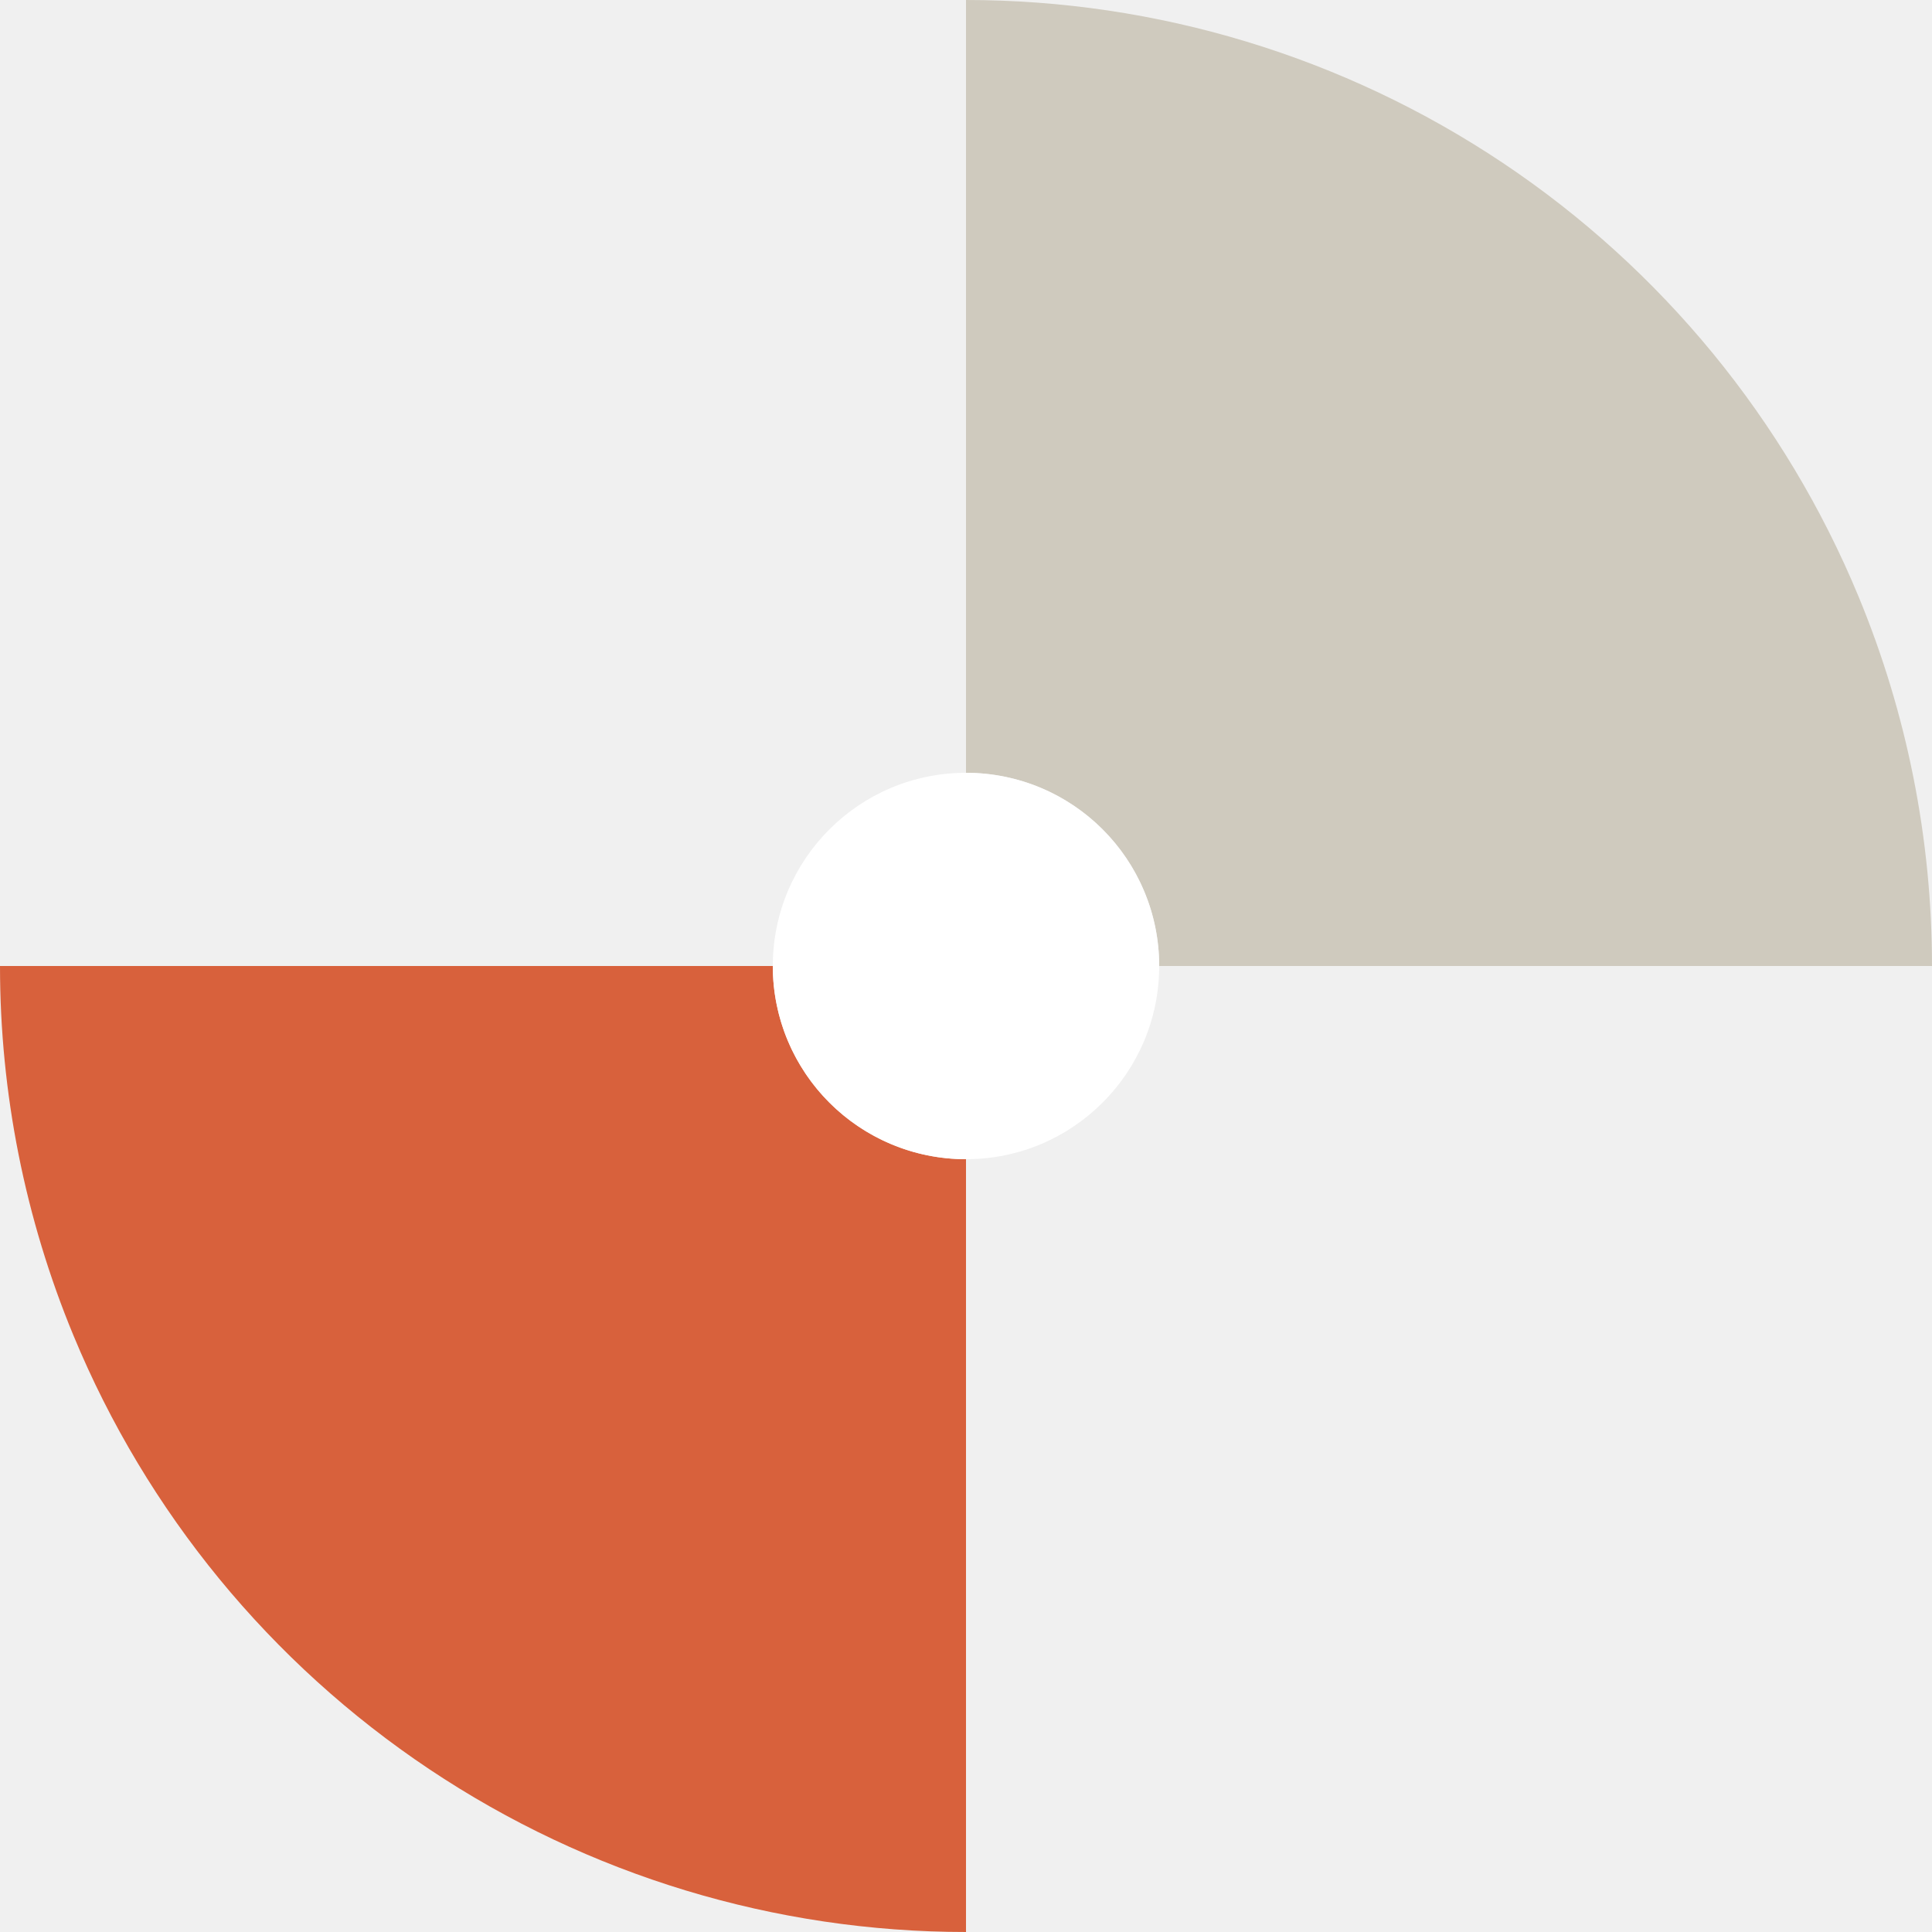
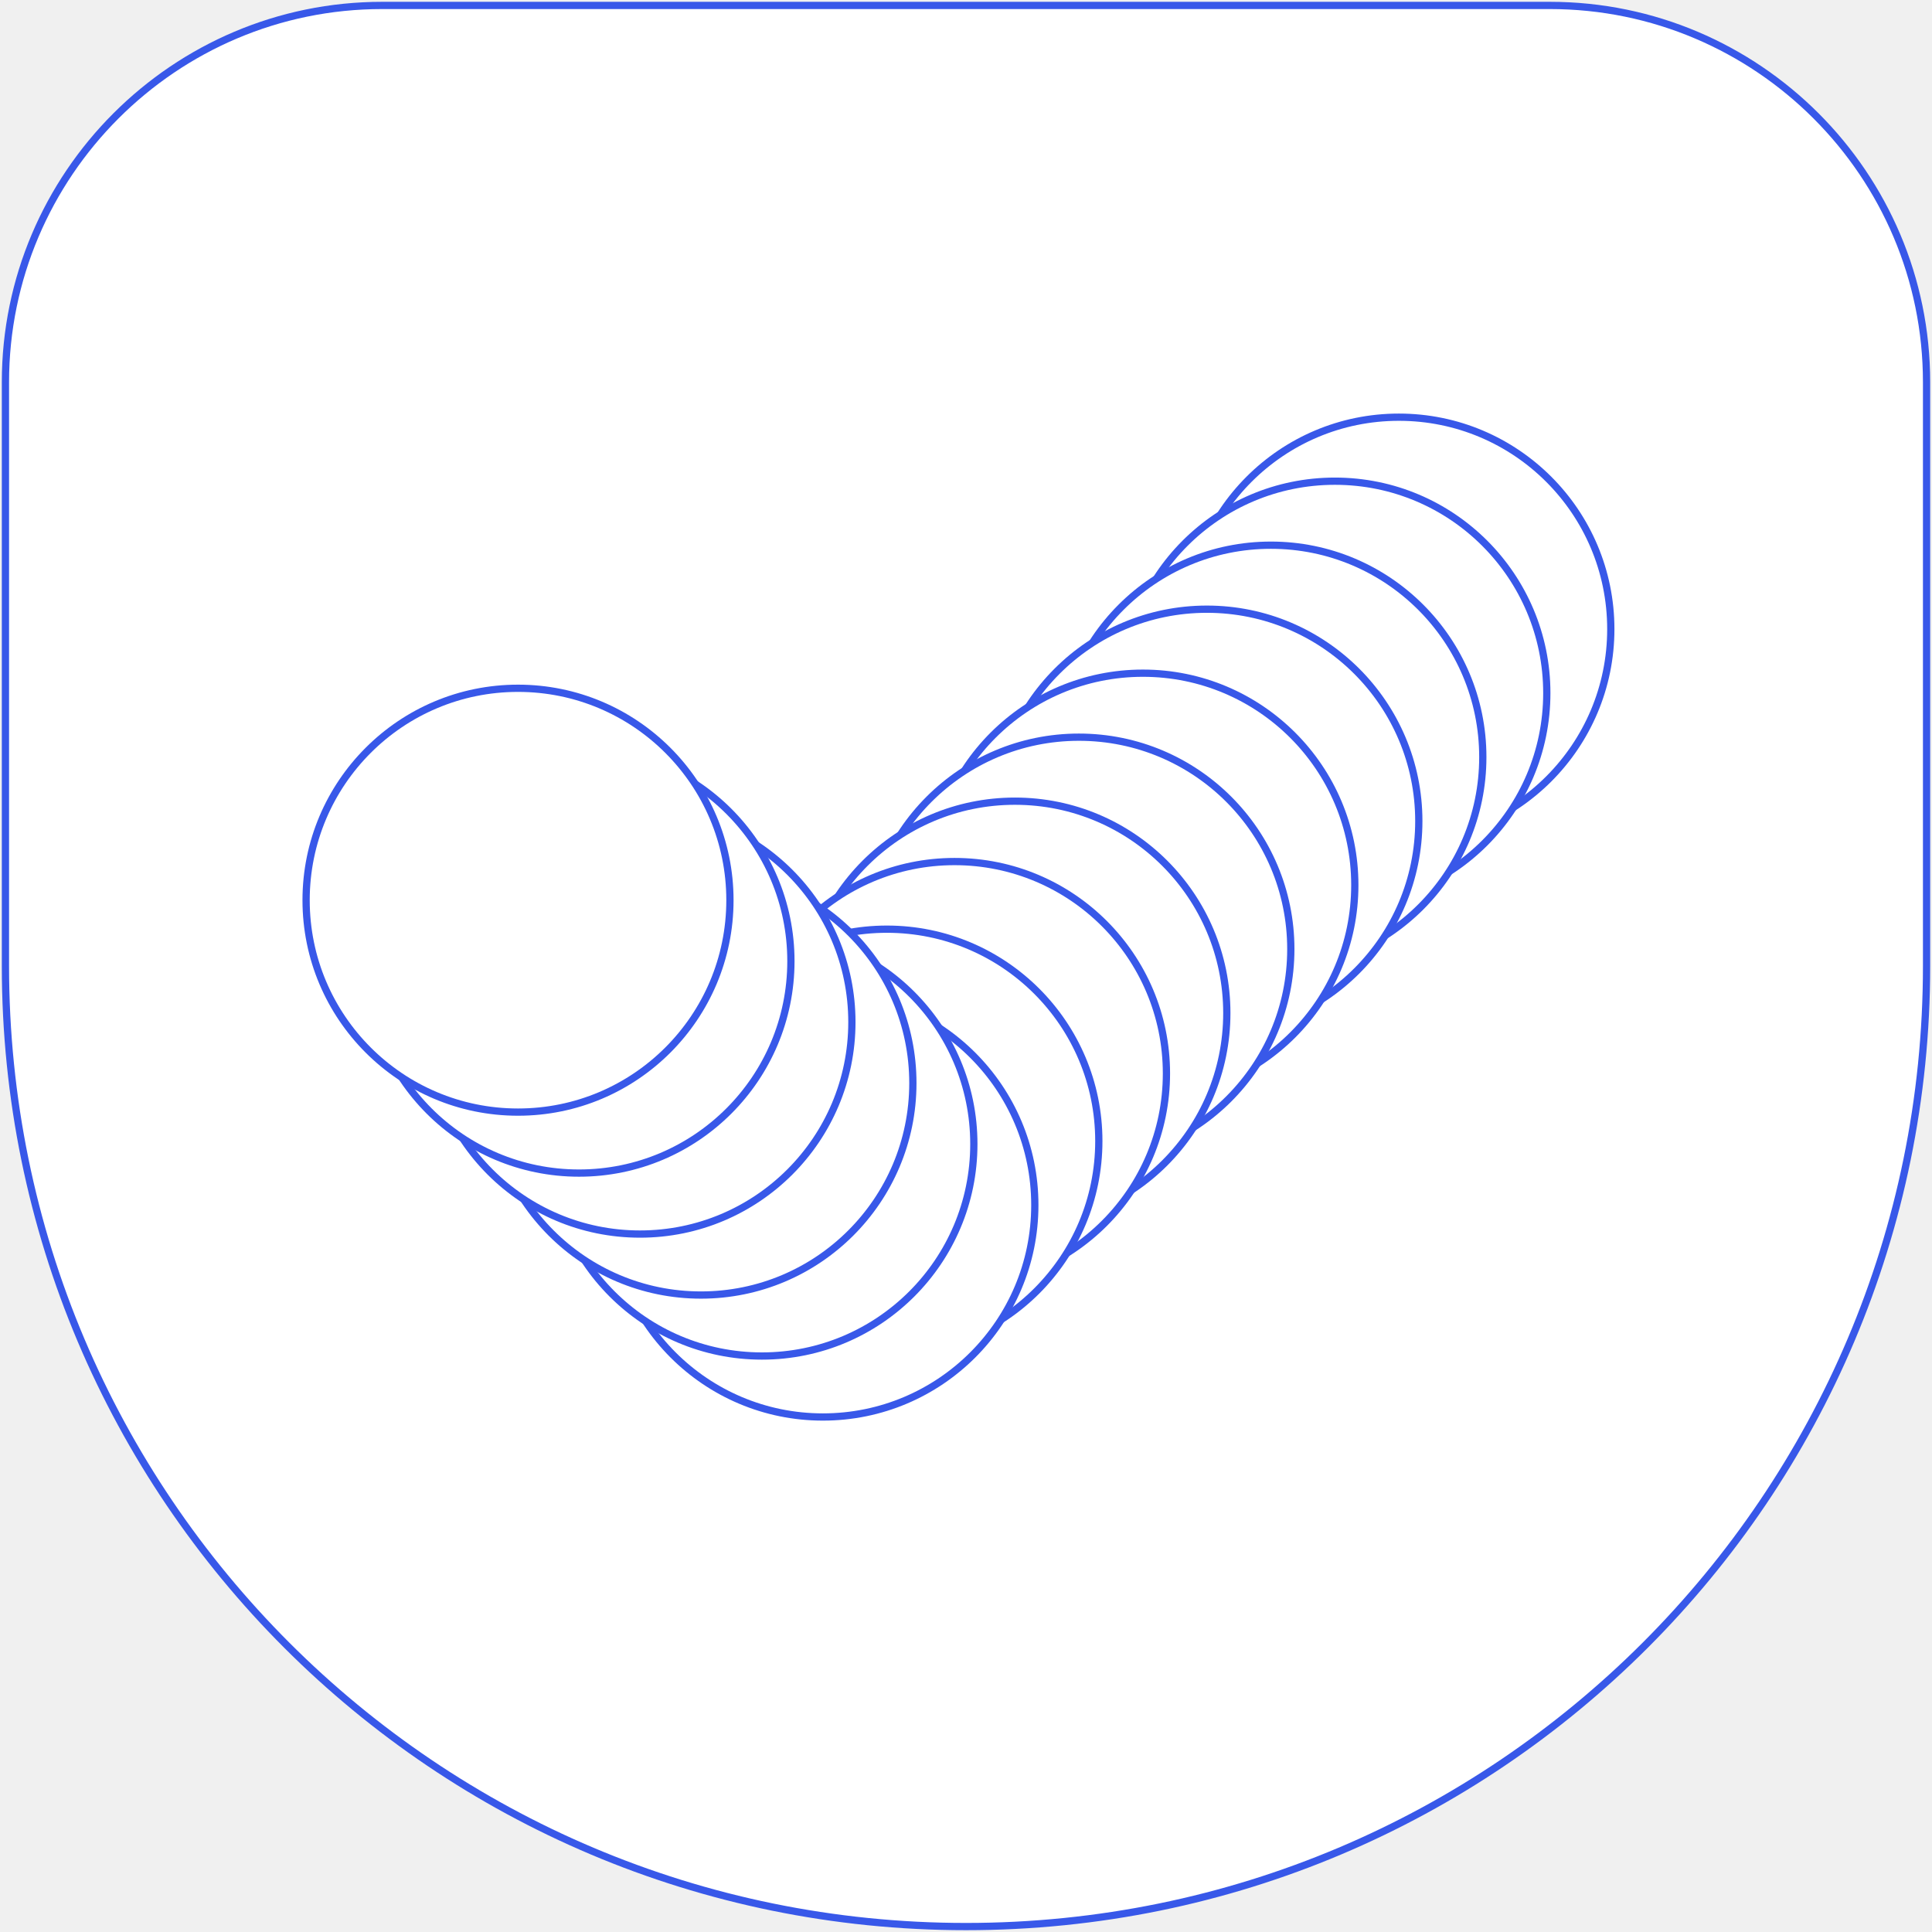
- <svg xmlns="http://www.w3.org/2000/svg" width="280" height="280" viewBox="0 0 280 280" fill="none">
-   <g clip-path="url(#clip0_941_5637)">
-     <path d="M140 0C167.689 0 194.757 8.211 217.779 23.595C240.802 38.978 258.746 60.843 269.343 86.424C276.379 103.41 280 121.615 280 140H168C168 132.574 165.05 125.452 159.799 120.201C154.548 114.95 147.426 112 140 112V0Z" fill="#CFCABE" />
-     <path d="M140 280C112.31 280.001 85.243 271.79 62.219 256.406C39.197 241.023 21.253 219.157 10.657 193.575C3.621 176.59 -5.08291e-05 158.385 5.35094e-10 140H112C112 147.426 114.95 154.548 120.201 159.799C125.452 165.05 132.574 168 140 168V280Z" fill="#D8613C" />
-     <path d="M168 140C168 155.464 155.464 168 140 168C124.536 168 112 155.464 112 140C112 124.536 124.536 112 140 112C155.464 112 168 124.536 168 140Z" fill="white" />
+ <svg xmlns="http://www.w3.org/2000/svg" width="320" height="320" viewBox="0 0 320 320" fill="none" aria-hidden="true" focusable="false">
+   <g fill="#FFFFFF" stroke="#3858E9" stroke-width="1.2" stroke-miterlimit="10">
+     <path d="M256.7.9H63.3C28.9.9.9 28.9.9 63.3V160a159.1 159.1 0 0 0 318.2 0V63.3c0-34.4-28-62.4-62.4-62.4z" />
+     <circle cx="231.7" cy="104.2" r="35.1" />
+     <circle cx="221.1" cy="114.8" r="35.1" />
+     <circle cx="210.5" cy="125.4" r="35.1" />
+     <circle cx="199.9" cy="136" r="35.1" />
+     <circle cx="189.3" cy="146.6" r="35.1" />
+     <circle cx="178.7" cy="157.2" r="35.1" />
+     <circle cx="168.1" cy="167.8" r="35.1" />
+     <circle cx="158.1" cy="177.8" r="35.1" />
+     <circle cx="146.9" cy="189" r="35.1" />
+     <circle cx="136.3" cy="199.6" r="35.1" />
+     <circle cx="126.2" cy="189.5" r="35.1" />
+     <circle cx="116.1" cy="179.4" r="35.1" />
+     <circle cx="106" cy="169.3" r="35.1" />
+     <circle cx="95.9" cy="159.2" r="35.1" />
+     <circle cx="85.8" cy="149.1" r="35.1" />
  </g>
-   <defs>
-     <clipPath id="clip0_941_5637">
-       <rect width="280" height="280" fill="white" />
-     </clipPath>
-   </defs>
</svg>
